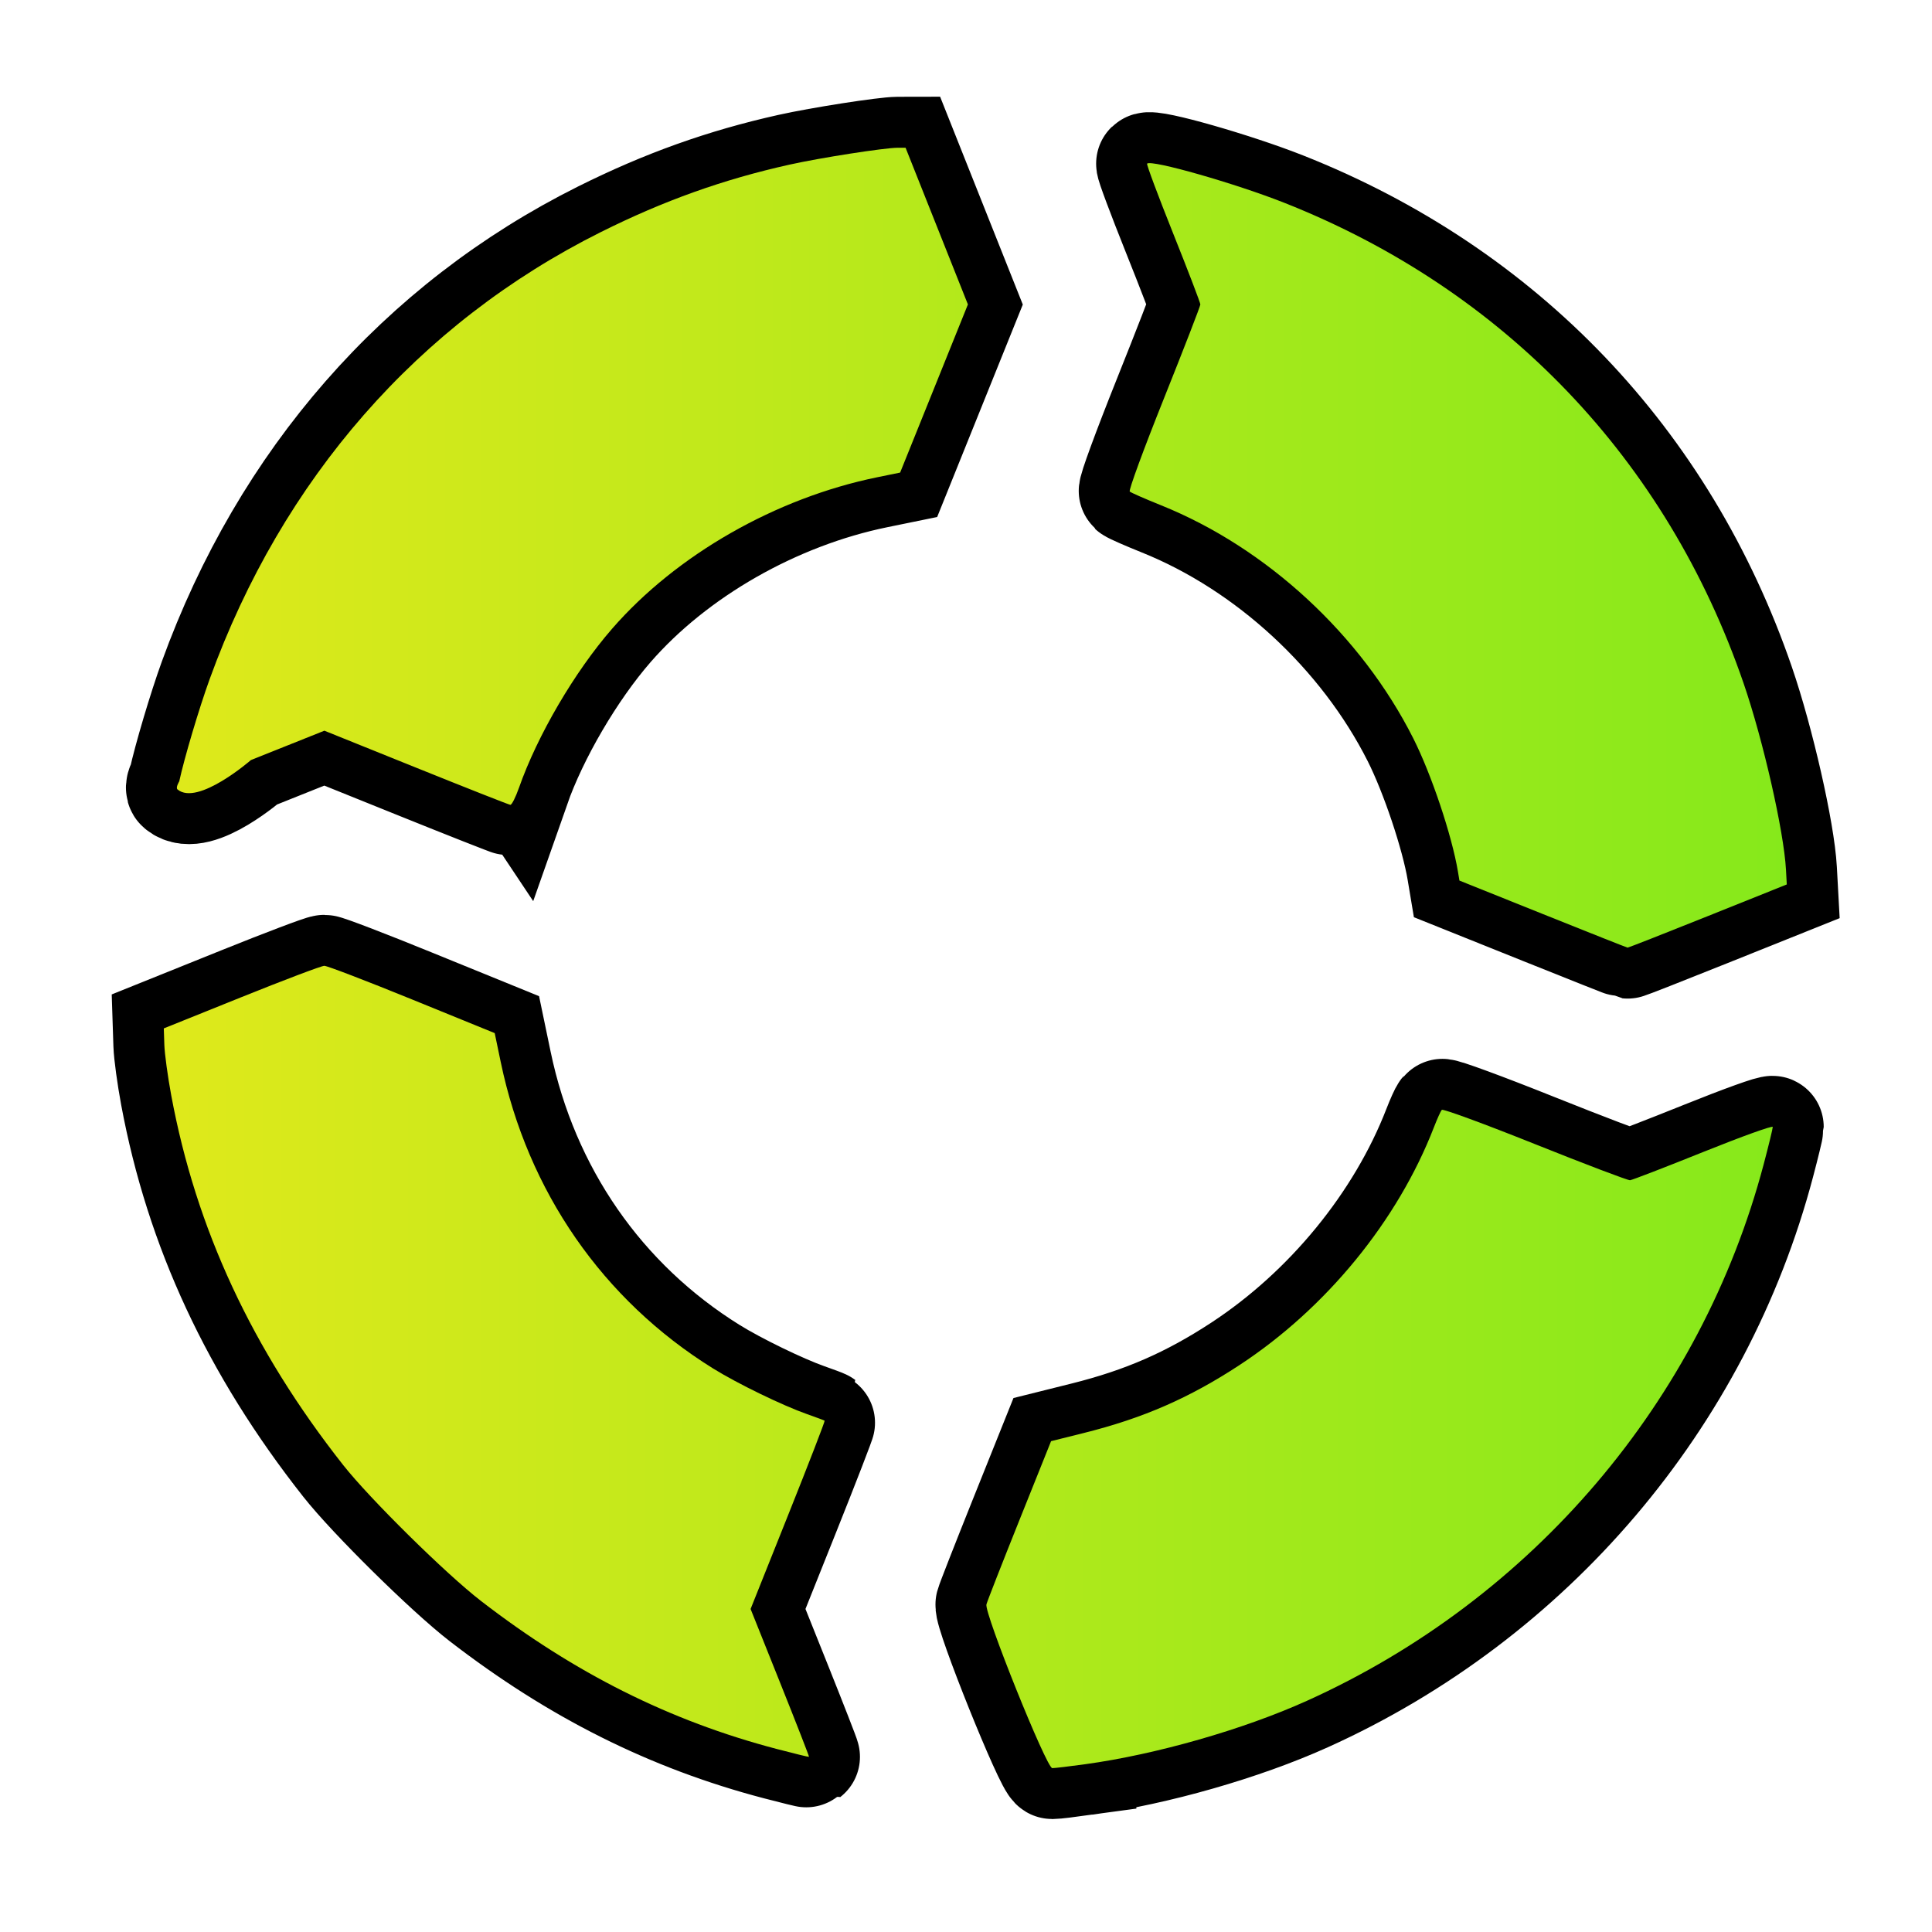
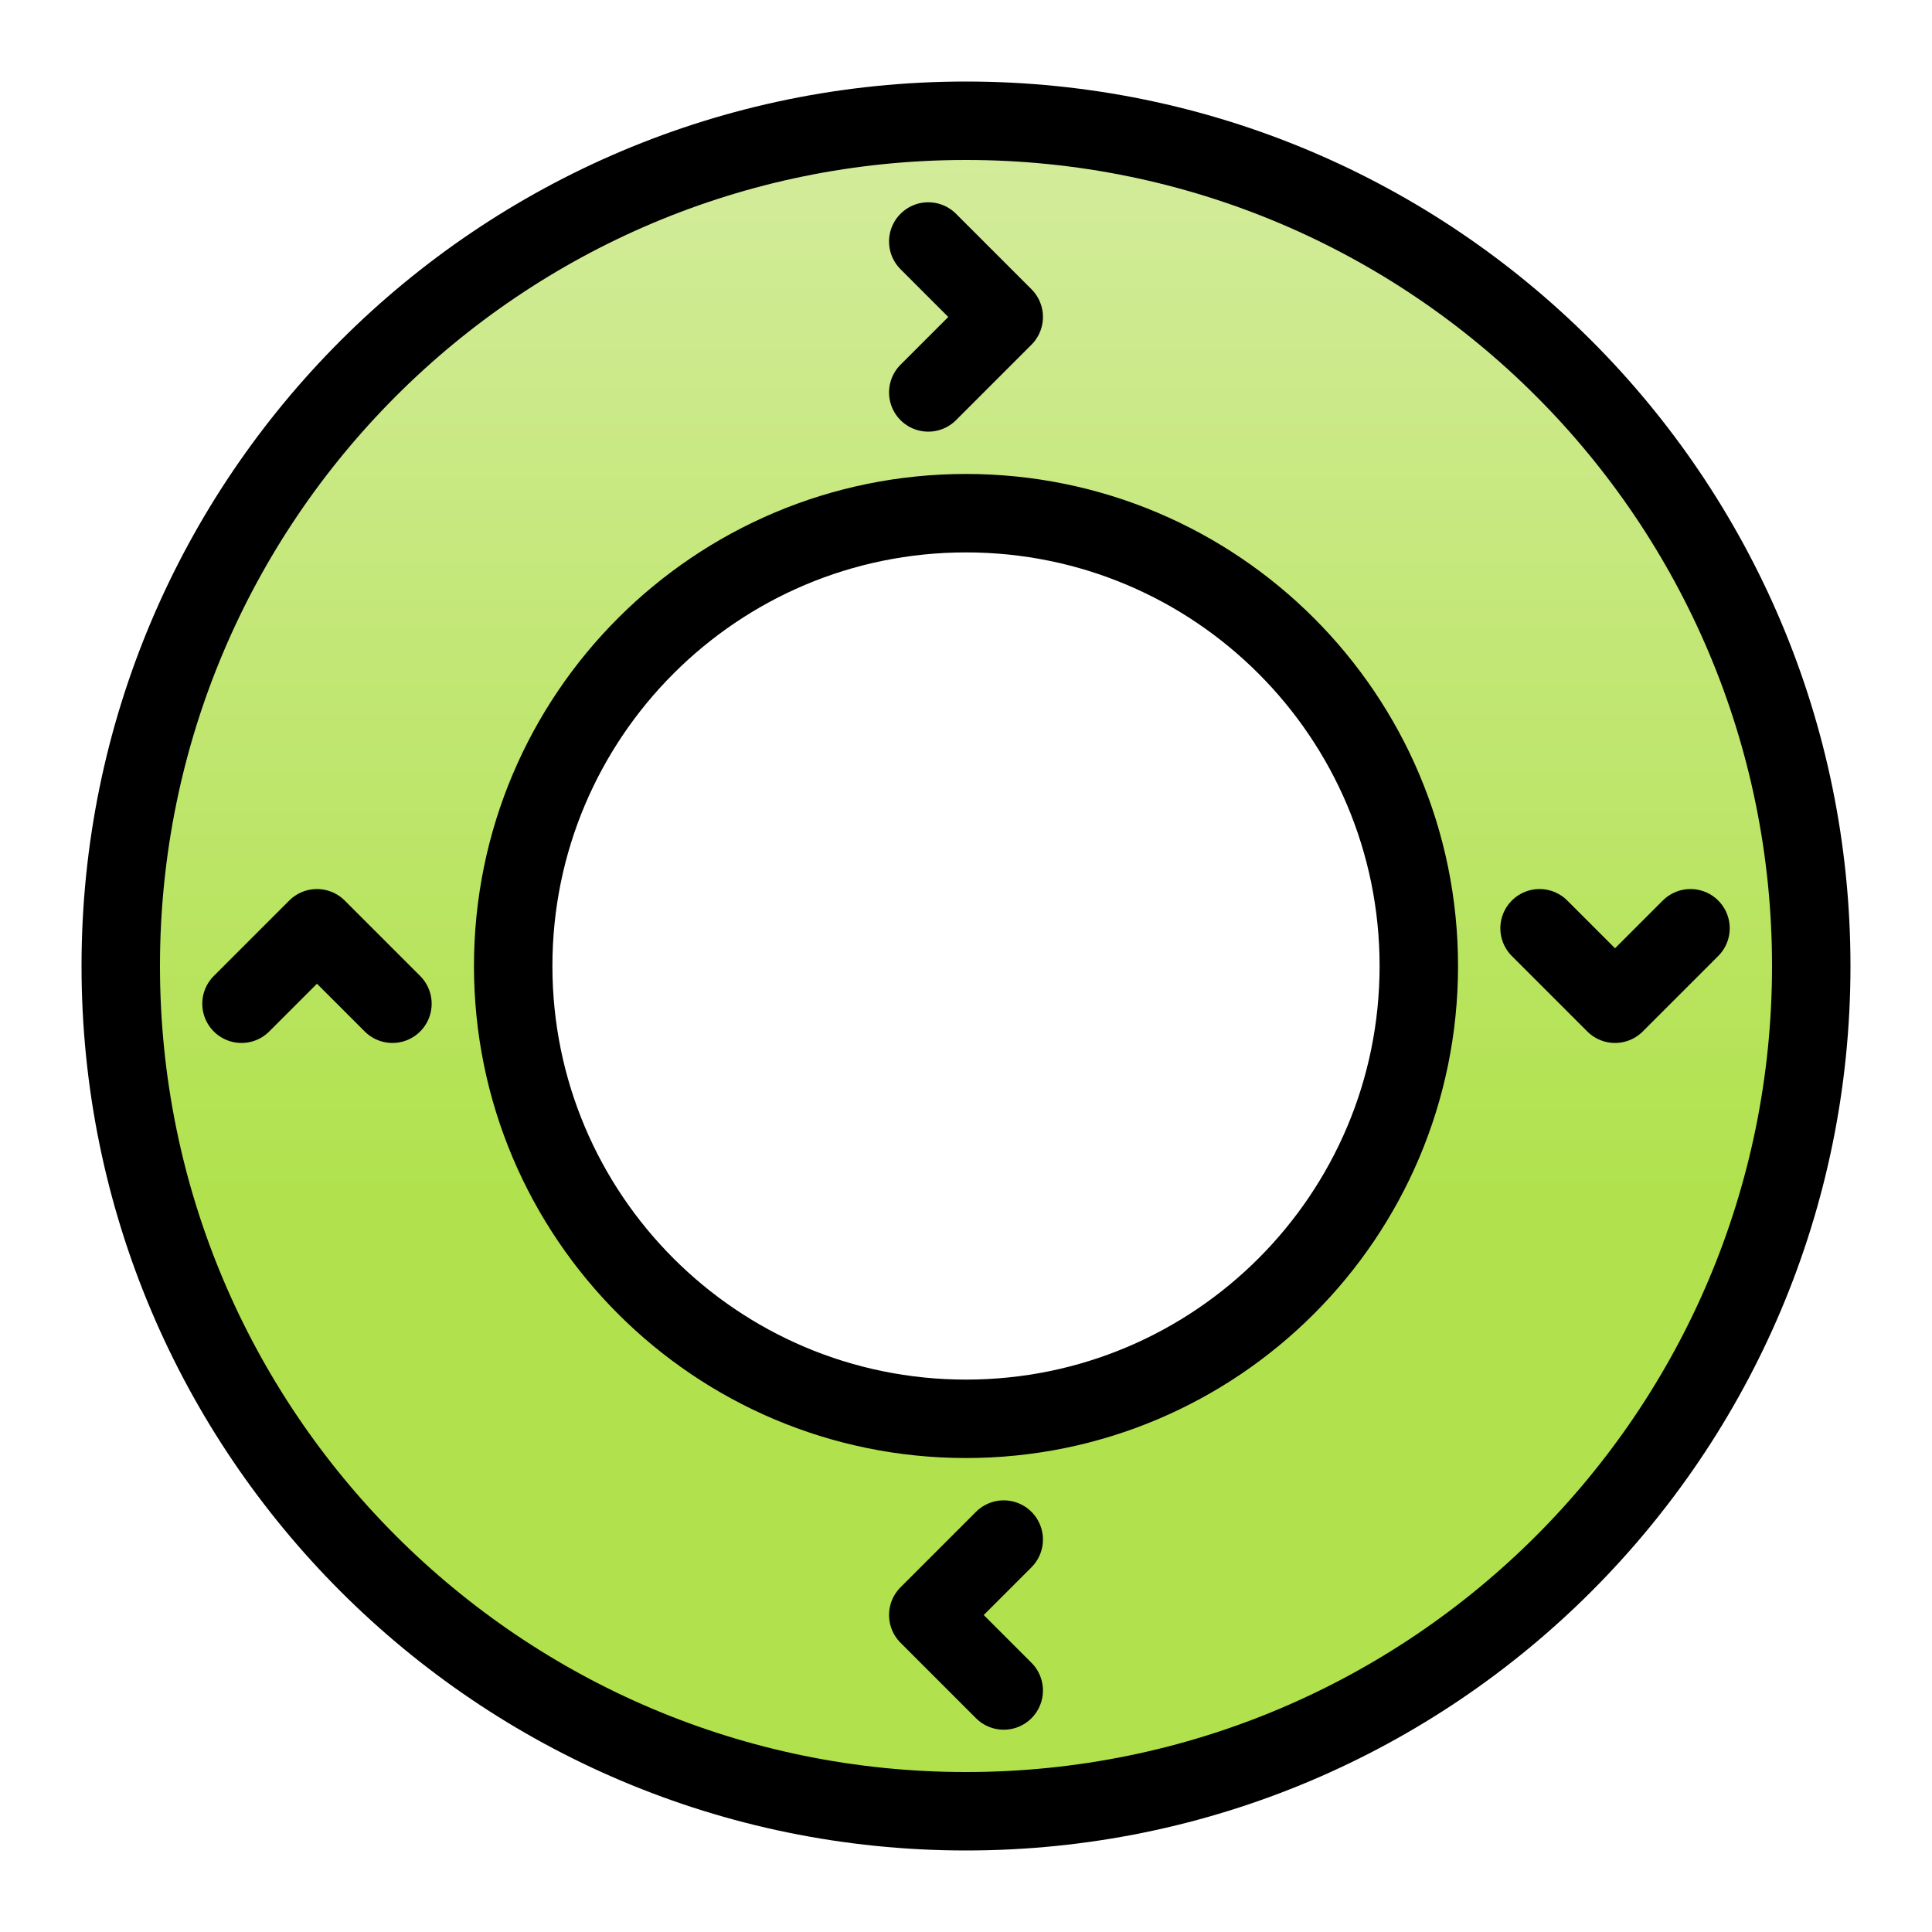
- <svg xmlns="http://www.w3.org/2000/svg" xmlns:xlink="http://www.w3.org/1999/xlink" viewBox="0 0 512 512" version="1.1" id="svg4" xml:space="preserve">
-   <defs id="defs2">
-     <linearGradient id="linearGradient8">
-       <stop style="stop-color:#e2e91b;stop-opacity:1;" offset="0" id="stop8" />
-       <stop style="stop-color:#83e91b;stop-opacity:1;" offset="1" id="stop9" />
+ <svg xmlns="http://www.w3.org/2000/svg" width="512" height="512" viewBox="0 0 512 512" version="1.1" id="svg4">
+   <defs>
+     <linearGradient id="ringGradient" x1="256" y1="32" x2="256" y2="480" gradientUnits="userSpaceOnUse">
+       <stop offset="0" style="stop-color:#d4ec9d;stop-opacity:1" />
+       <stop offset="0.63" style="stop-color:#b1e24e;stop-opacity:1" />
+       <stop offset="1" style="stop-color:#b1e24e;stop-opacity:1" />
    </linearGradient>
-     <linearGradient id="grad1" x1="0%" y1="0%" x2="100%" y2="100%">
-       <stop offset="0%" style="stop-color:#667eea;stop-opacity:1" id="stop1" />
-       <stop offset="100%" style="stop-color:#764ba2;stop-opacity:1" id="stop2" />
-     </linearGradient>
-     <linearGradient xlink:href="#linearGradient8" id="linearGradient9" x1="90.631" y1="252.616" x2="430.579" y2="252.616" gradientUnits="userSpaceOnUse" gradientTransform="matrix(1.350407,0,0,1.350407,-93.92718,-87.28089)" />
  </defs>
-   <path style="fill:url(#linearGradient9);fill-opacity:1;stroke:#000000;stroke-width:27.008;stroke-linecap:square;stroke-dasharray:none;stroke-opacity:1;paint-order:stroke markers fill" d="m 287.643,467.529 c 18.772,-2.589 41.856,-9.194 58.691,-16.792 59.817,-26.995 104.51,-79.516 121.088,-142.297 1.307,-4.949 2.377,-9.352 2.378,-9.783 0.001,-0.434 -8.229,2.526 -18.397,6.616 -10.12,4.071 -18.861,7.446 -19.425,7.5 -0.564,0.054 -11.903,-4.254 -25.198,-9.574 -13.326,-5.333 -24.407,-9.406 -24.695,-9.078 -0.288,0.327 -1.23,2.418 -2.093,4.646 -9.596,24.771 -28.556,47.946 -51.564,63.026 -13.304,8.72 -25.531,14.052 -41.187,17.96 l -8.697,2.171 -8.37,20.878 c -4.603,11.483 -8.545,21.556 -8.76,22.385 -0.599,2.315 15.916,43.375 17.451,43.386 0.637,0.004 4.587,-0.465 8.778,-1.043 z m -80.911,-21.603 -7.817,-19.529 9.935,-24.855 c 5.464,-13.671 9.824,-24.94 9.687,-25.042 -0.136,-0.103 -2.223,-0.882 -4.637,-1.732 -6.549,-2.306 -18.494,-8.111 -24.956,-12.128 -29.188,-18.144 -49.107,-46.9 -56.248,-81.2 l -1.594,-7.654 -21.902,-8.921 c -12.046,-4.907 -22.509,-8.918 -23.252,-8.915 -0.743,0.003 -10.618,3.737 -21.944,8.296 l -20.594,8.29 0.141,4.338 c 0.077,2.386 0.903,8.44 1.836,13.454 6.574,35.355 21.426,67.281 45.543,97.905 7.028,8.924 27.237,28.858 36.531,36.034 24.798,19.147 50.036,31.782 78.336,39.217 4.642,1.22 8.51,2.162 8.596,2.095 0.086,-0.068 -3.362,-8.911 -7.661,-19.652 z m 245.863,-203.149 20.921,-8.388 -0.215,-3.934 c -0.555,-10.146 -6.046,-34.291 -11.222,-49.349 C 441.691,121.795 398.784,76.881 340.431,53.772 327.403,48.613 305.11,42.245 303.991,43.363 c -0.194,0.194 2.903,8.49 6.881,18.436 3.979,9.946 7.234,18.441 7.234,18.88 0,0.438 -4.344,11.652 -9.654,24.92 -5.388,13.464 -9.391,24.363 -9.059,24.665 0.327,0.298 4.053,1.933 8.28,3.633 28.004,11.264 53.032,34.381 66.841,61.736 4.806,9.52 10.244,25.733 11.849,35.32 l 0.403,2.408 22.106,8.869 c 12.158,4.878 22.262,8.884 22.454,8.902 0.192,0.018 9.763,-3.741 21.269,-8.355 z M 137.526,208.796 c 4.879,-13.902 14.747,-30.76 24.692,-42.183 17.071,-19.608 43.386,-34.642 70.251,-40.134 l 6.077,-1.242 8.98,-22.28 8.98,-22.28 -8.26,-20.763 -8.26,-20.763 -2.07,0.004 c -3.515,0.007 -20.57,2.666 -28.679,4.473 -17.608,3.923 -33.37,9.56 -50.087,17.914 C 110.874,85.666 74.798,126.908 55.57,179.954 c -2.799,7.721 -6.724,20.911 -8.066,27.105 0,0 -1.024,1.673 -0.465,2.145 5.335,4.511 19.461,-7.781 19.461,-7.781 l 19.461,-7.781 24.301,9.793 c 13.366,5.386 24.608,9.821 24.982,9.855 0.375,0.034 1.401,-1.989 2.281,-4.496 z" id="path4" />
+   <path id="ring" style="fill:url(#ringGradient);fill-rule:evenodd;stroke:none" d="M 256,32 A 224,224 0 1 1 256,480 A 224,224 0 1 1 256,32 Z M 256,136 A 120,120 0 1 0 256,376 A 120,120 0 1 0 256,136 Z" />
+   <path id="ring-outline" style="fill:none;stroke:#000000;stroke-width:20.787;stroke-linecap:butt;stroke-linejoin:bevel;stroke-opacity:1" d="M 256,32 A 224,224 0 1 1 256,480 A 224,224 0 1 1 256,32 Z M 256,136 A 120,120 0 1 0 256,376 A 120,120 0 1 0 256,136 Z" />
+   <g id="arrows" style="fill:none;stroke:#000000;stroke-width:20.787;stroke-linecap:round;stroke-linejoin:round;stroke-opacity:1">
+     <polyline points="246,64 266,84 246,104" />
+     <polyline points="246,64 266,84 246,104" transform="rotate(90 256 256)" />
+     <polyline points="246,64 266,84 246,104" transform="rotate(180 256 256)" />
+     <polyline points="246,64 266,84 246,104" transform="rotate(270 256 256)" />
+   </g>
</svg>
